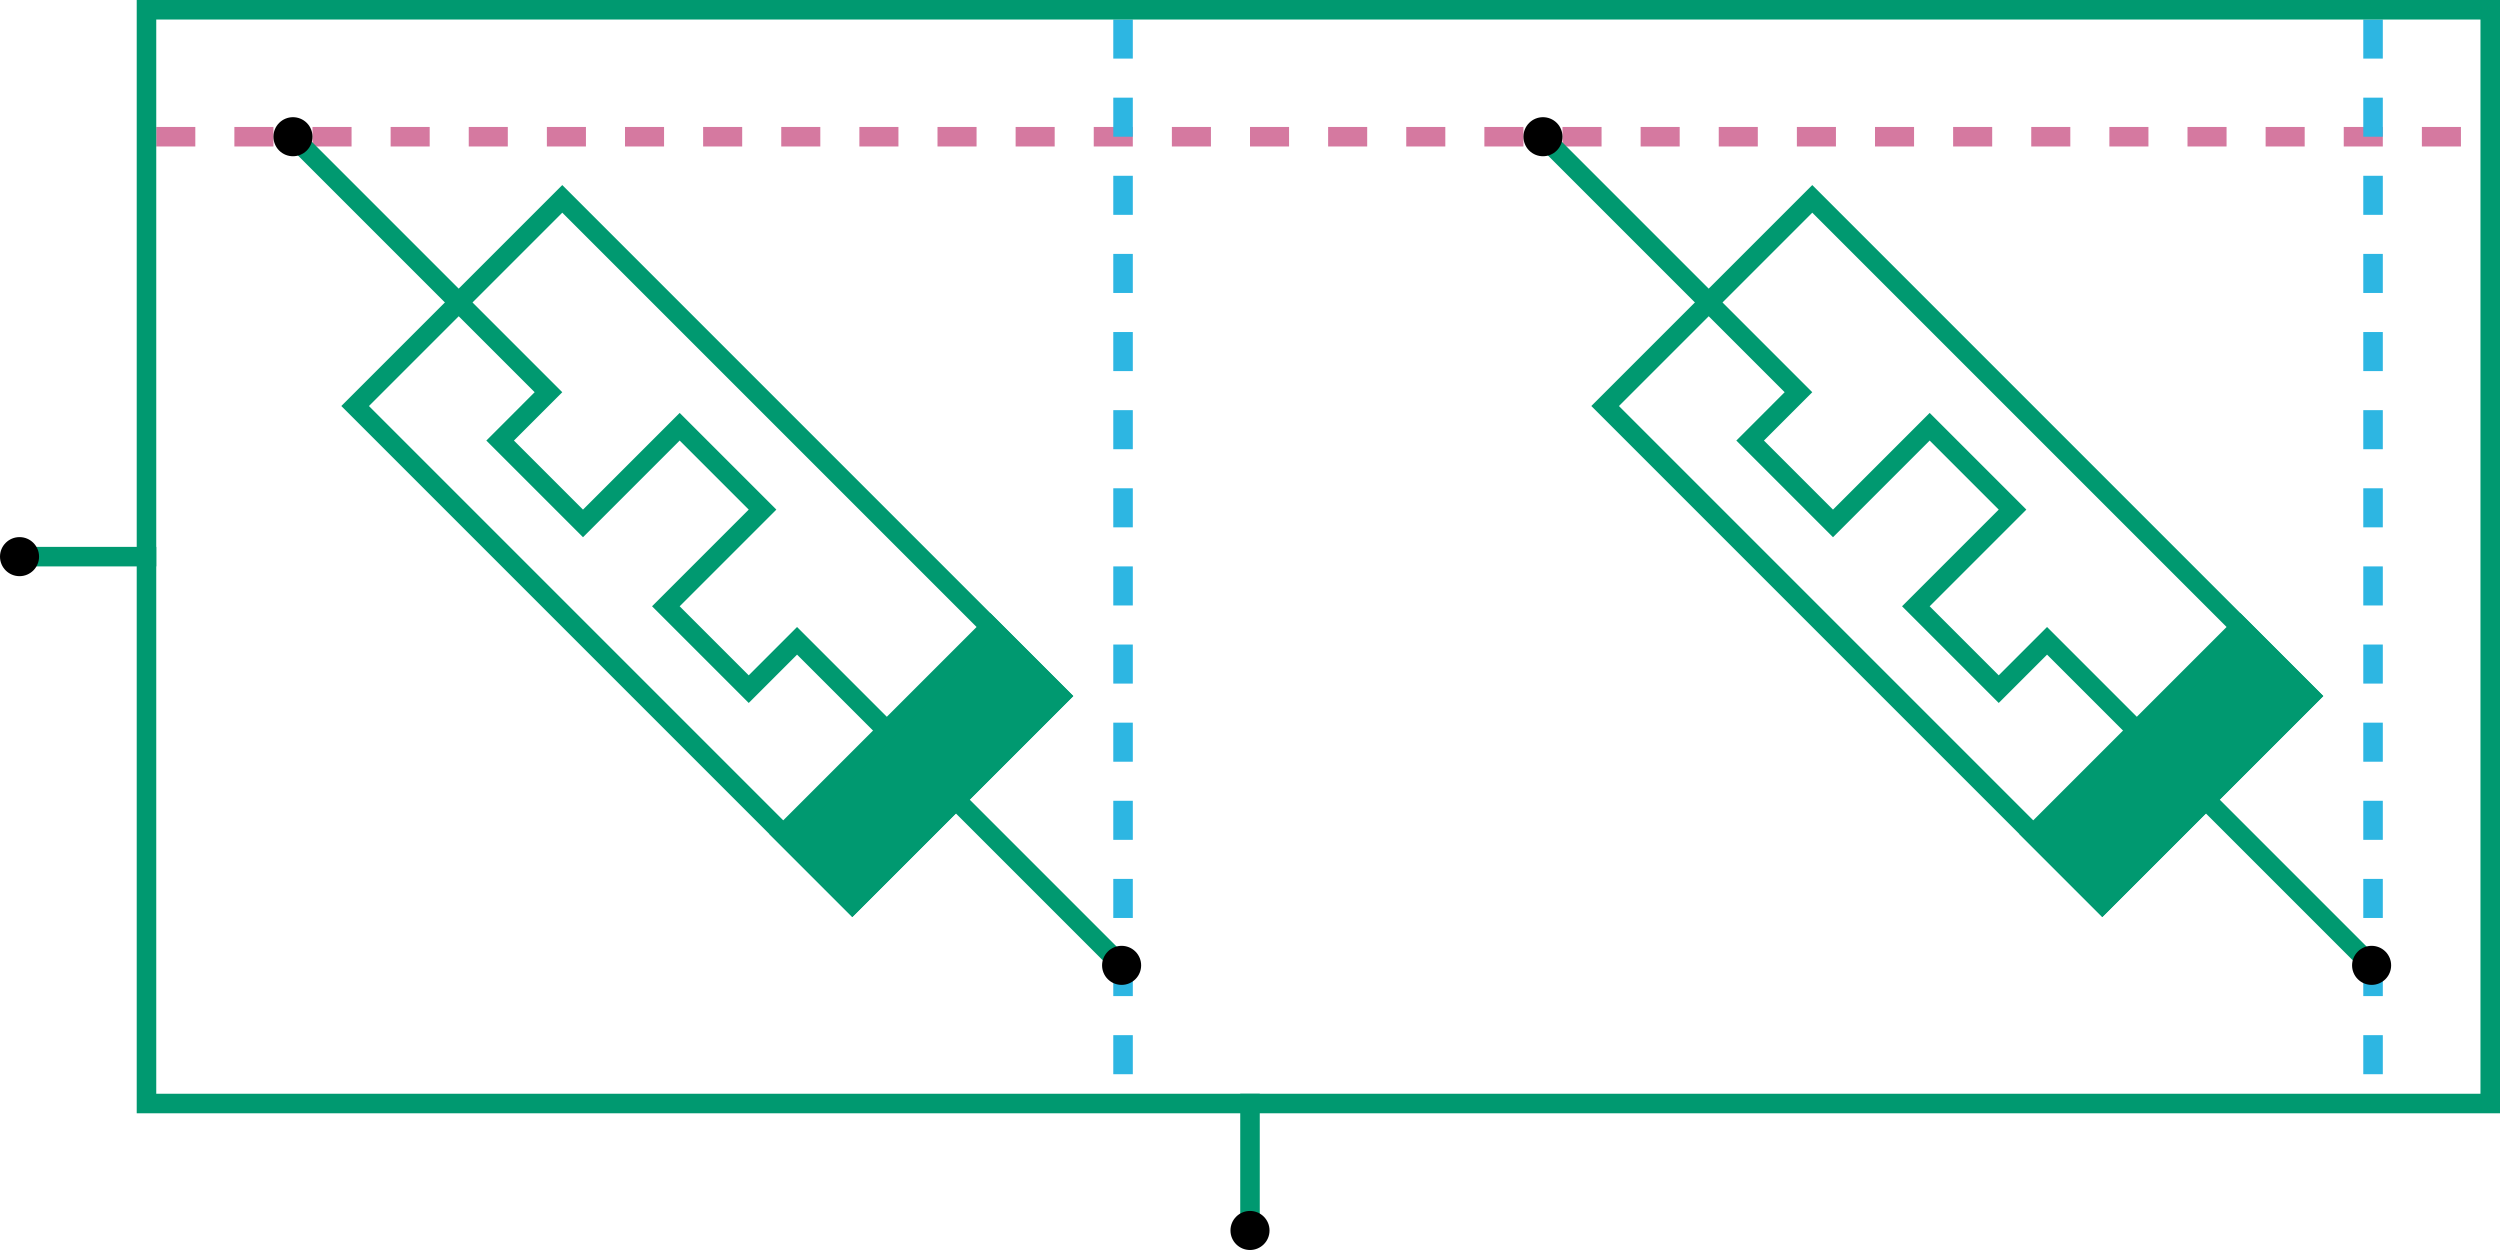
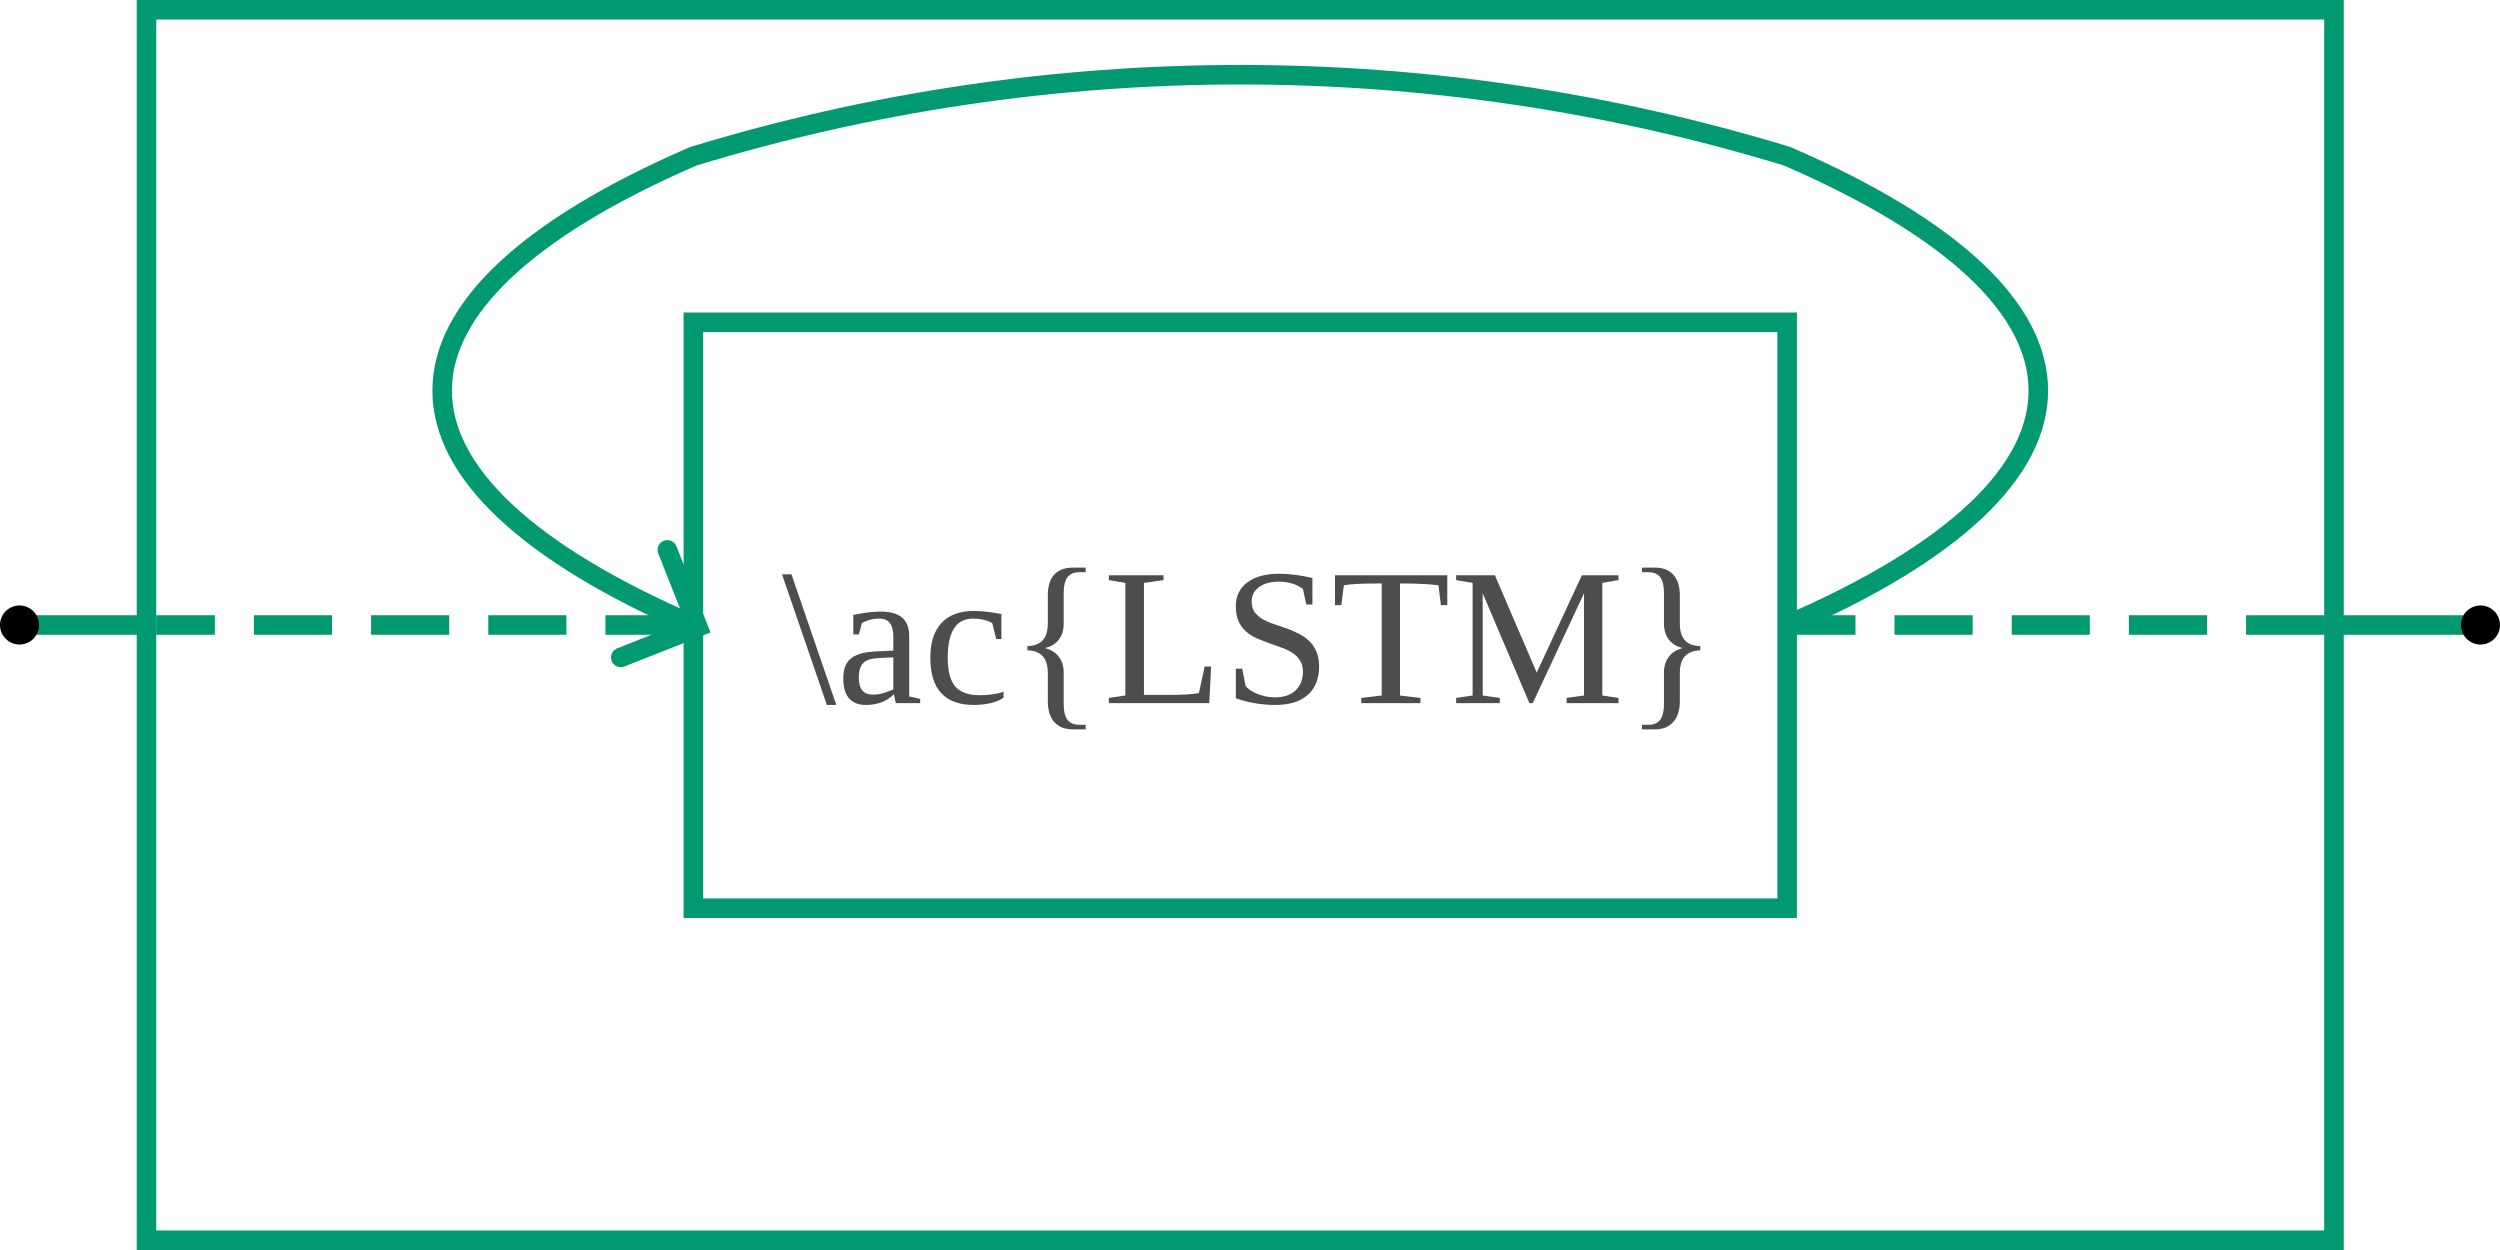
- <svg xmlns="http://www.w3.org/2000/svg" xmlns:xlink="http://www.w3.org/1999/xlink" height="64" version="1.1" viewBox="0 0 128 64" width="128" id="svg708" xml:space="preserve">
+ <svg xmlns="http://www.w3.org/2000/svg" height="64" version="1.1" viewBox="0 0 128 64" width="128" id="svg708" xml:space="preserve">
  <defs id="defs585">
+     <marker style="overflow:visible" id="ArrowWideRounded" refX="0" refY="0" orient="auto-start-reverse" markerWidth="1" markerHeight="1" viewBox="0 0 1 1" preserveAspectRatio="xMidYMid">
+       <path style="fill:none;stroke:context-stroke;stroke-width:1;stroke-linecap:round" d="M 3,-3 0,0 3,3" transform="rotate(180,0.125,0)" id="path2" />
+     </marker>
    <symbol id="memristor" width="64" height="16" refY="50%">
      <g id="g27">
        <path d="m 14,8 h 6.5 v 3.5 h 6 v -7 h 6 v 7 h 6 V 8 H 45" id="center" stroke="currentColor" fill="none" />
        <rect stroke="currentColor" fill="currentColor" id="inter" width="5" x="45" y="0.5" height="15" />
        <rect stroke="currentColor" fill="none" id="outer" width="36" height="15" x="14" y="0.5" />
        <line x1="2" x2="14" y1="8" y2="8" stroke="currentColor" id="line25" />
        <line x1="50" x2="62" y1="8" y2="8" stroke="currentColor" id="line26" />
        <circle fill="#000000" id="circle26" class="pin" cx="2" cy="8" r="1" />
        <circle fill="#000000" class="pin" id="circle27" cx="62" cy="8" r="1" />
      </g>
    </symbol>
  </defs>
  <style id="style6" />
-   <line x1="8" y1="7" x2="127" y2="7" stroke="#d579a0" id="line1" stroke-dasharray="2 2" />
-   <line x1="121.5" y1="1" x2="121.5" y2="56" stroke="#2db6e2" id="line5" stroke-dasharray="2 2" />
-   <line x1="57.5" y1="1" x2="57.5" y2="56" stroke="#2db6e2" id="line4" stroke-dasharray="2 2" />
  <g id="g1" color="#009970">
-     <use xlink:href="#memristor" x="0" y="0" id="1_1" transform="rotate(45,9.707104,23.19239)" style="color:#009970" />
-     <use xlink:href="#memristor" x="0" y="0" id="1_2" transform="rotate(45,41.7071,100.4472)" style="color:#009970" />
-     <rect id="rect1" width="120" height="56" x="7.5" y="0.5" stroke="currentColor" fill="none" />
-     <line x1="1" y1="28.5" x2="8" y2="28.5" stroke="currentColor" id="line2" />
-     <line x1="64" y1="56" x2="64" y2="63" stroke="currentColor" id="line3" />
-     <circle fill="#000000" stroke="none" id="circle11" cx="1" cy="28.5" r="1" />
-     <circle fill="#000000" stroke="none" id="circle1" cx="64" cy="63" r="1" />
+     <rect id="rect1" width="112" height="63" x="7.5" y="0.5" stroke="currentColor" fill="none" />
+     <line x1="1" y1="32" x2="8" y2="32" stroke="currentColor" id="line2" />
+     <line x1="119" y1="32" x2="127" y2="32" stroke="currentColor" id="line3" />
+     <circle fill="#000000" stroke="none" id="circle11" cx="1" cy="32" r="1" />
+     <circle fill="#000000" stroke="none" id="circle1" cx="127" cy="32" r="1" />
+     <rect id="rect2" width="56" height="30" x="35.5" stroke="currentColor" fill="none" y="16.5" />
+     <line x1="35" y1="32" x2="8" y2="32" stroke="currentColor" id="line4" stroke-dasharray="4 2" />
+     <line x1="119" y1="32" x2="92" y2="32" stroke="currentColor" id="line5" stroke-dasharray="4 2" />
+     <path d="m 91.5,32 a 96,24 0 0 0 0,-24 a 96,96 0 0 0 -56,0 a 96,24 0 0 0 0,24" id="path5" stroke="currentColor" stroke-width="1" fill="none" style="marker-end:url(#ArrowWideRounded)" />
+     <text id="text1982" y="36" x="64" font-size="10px" fill="#4d4d4d" text-anchor="middle">\ac{LSTM}</text>
  </g>
</svg>
